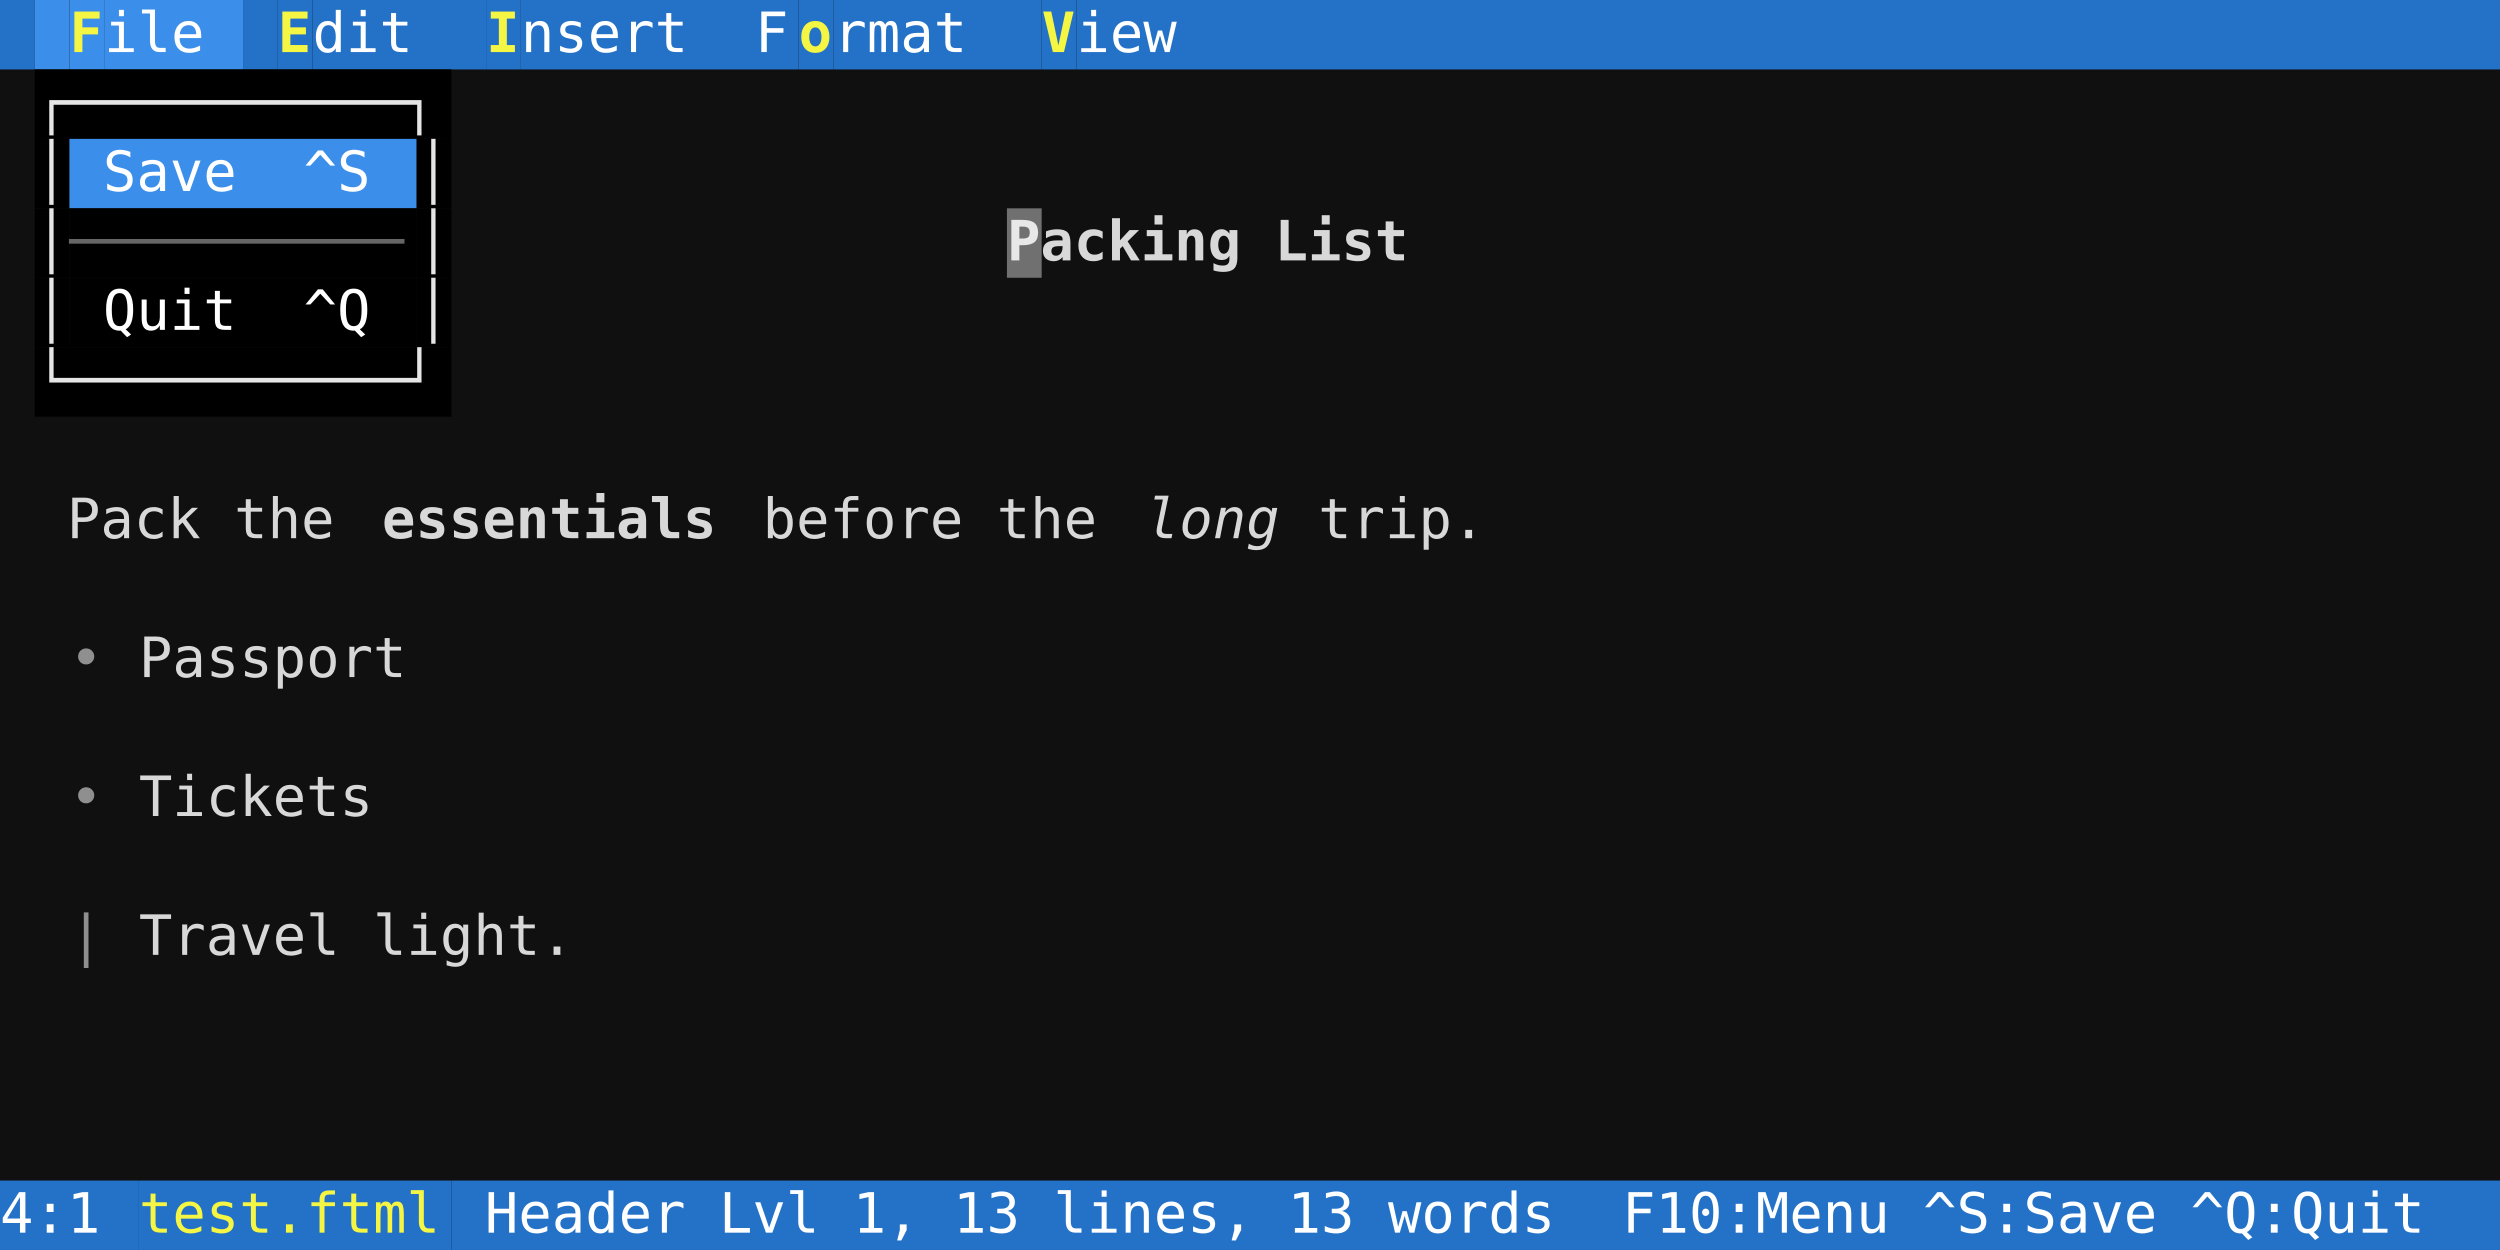
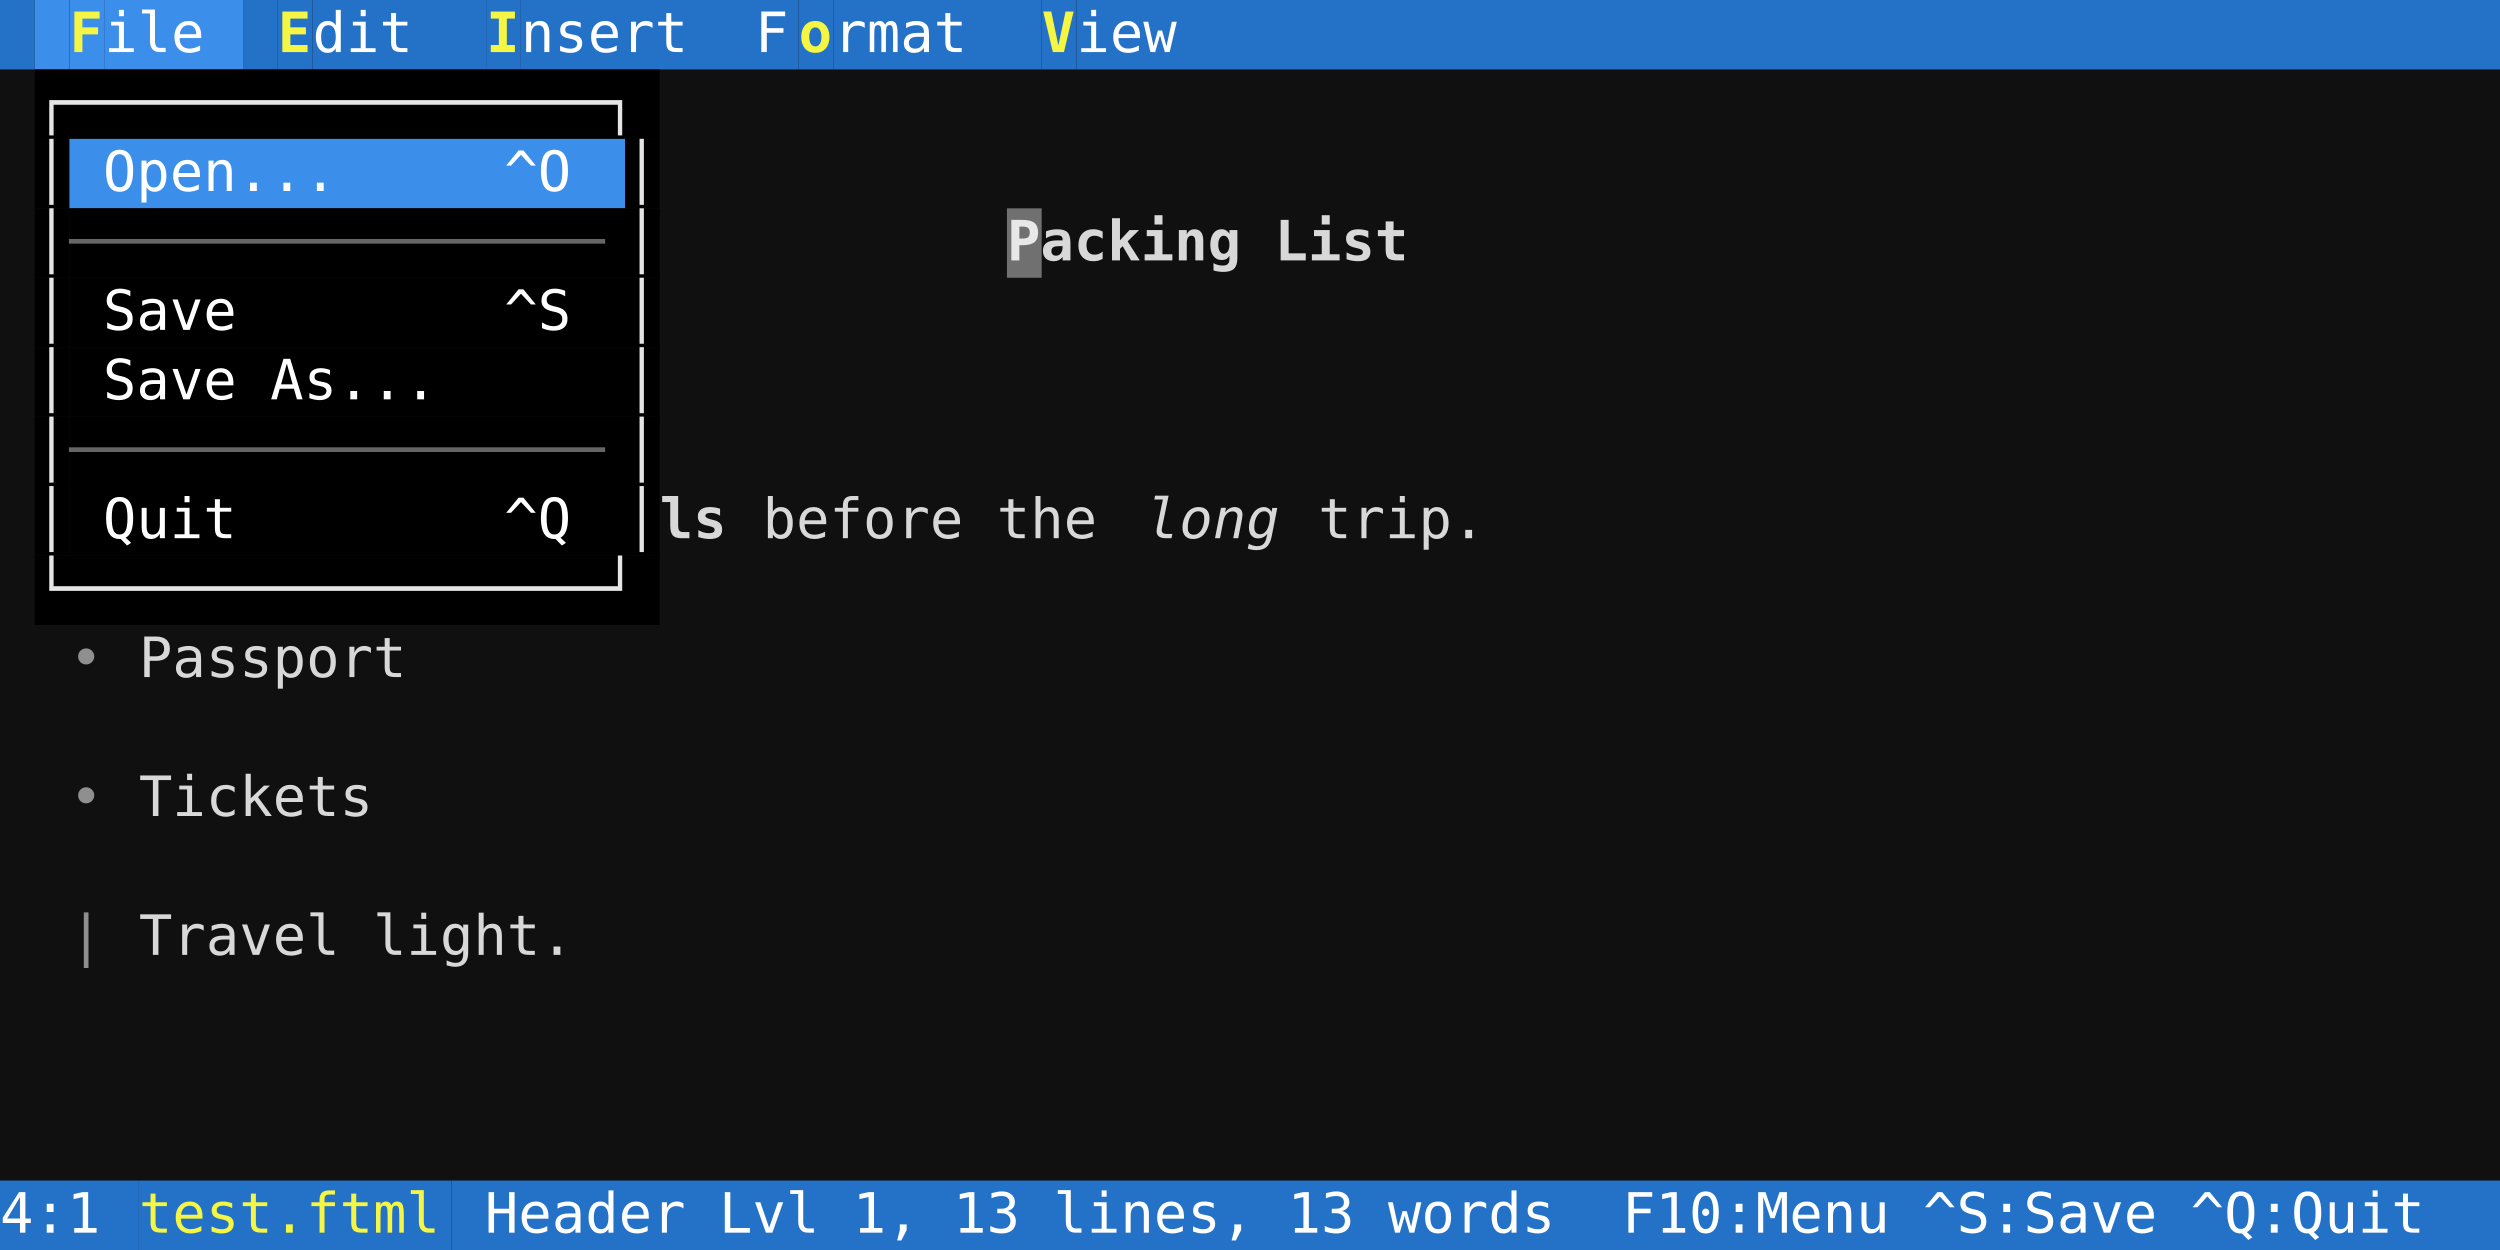
<svg xmlns="http://www.w3.org/2000/svg" width="720" height="360" viewBox="0 0 720 360" font-family="'DejaVu Sans Mono', Menlo, Consolas, monospace" font-size="16px">
  <rect width="100%" height="100%" fill="#101010" />
  <rect x="0" y="0" width="10" height="20" fill="#2472c8" />
  <rect x="10" y="0" width="10" height="20" fill="#3b8eea" />
  <rect x="20" y="0" width="10" height="20" fill="#3b8eea" />
  <text x="20" y="15" fill="#f5f543" textLength="10" lengthAdjust="spacingAndGlyphs" xml:space="preserve" font-weight="bold">F</text>
  <rect x="30" y="0" width="40" height="20" fill="#3b8eea" />
  <text x="30" y="15" fill="#ffffff" textLength="40" lengthAdjust="spacingAndGlyphs" xml:space="preserve">ile </text>
  <rect x="70" y="0" width="10" height="20" fill="#2472c8" />
  <rect x="80" y="0" width="10" height="20" fill="#2472c8" />
  <text x="80" y="15" fill="#f5f543" textLength="10" lengthAdjust="spacingAndGlyphs" xml:space="preserve" font-weight="bold">E</text>
  <rect x="90" y="0" width="50" height="20" fill="#2472c8" />
  <text x="90" y="15" fill="#ffffff" textLength="50" lengthAdjust="spacingAndGlyphs" xml:space="preserve">dit  </text>
  <rect x="140" y="0" width="10" height="20" fill="#2472c8" />
  <text x="140" y="15" fill="#f5f543" textLength="10" lengthAdjust="spacingAndGlyphs" xml:space="preserve" font-weight="bold">I</text>
  <rect x="150" y="0" width="80" height="20" fill="#2472c8" />
  <text x="150" y="15" fill="#ffffff" textLength="80" lengthAdjust="spacingAndGlyphs" xml:space="preserve">nsert  F</text>
  <rect x="230" y="0" width="10" height="20" fill="#2472c8" />
  <text x="230" y="15" fill="#f5f543" textLength="10" lengthAdjust="spacingAndGlyphs" xml:space="preserve" font-weight="bold">o</text>
  <rect x="240" y="0" width="60" height="20" fill="#2472c8" />
  <text x="240" y="15" fill="#ffffff" textLength="60" lengthAdjust="spacingAndGlyphs" xml:space="preserve">rmat  </text>
  <rect x="300" y="0" width="10" height="20" fill="#2472c8" />
  <text x="300" y="15" fill="#f5f543" textLength="10" lengthAdjust="spacingAndGlyphs" xml:space="preserve" font-weight="bold">V</text>
  <rect x="310" y="0" width="410" height="20" fill="#2472c8" />
  <text x="310" y="15" fill="#ffffff" textLength="410" lengthAdjust="spacingAndGlyphs" xml:space="preserve">iew                                      </text>
-   <rect x="10" y="20" width="120" height="20" fill="#000000" />
-   <text x="10" y="35" fill="#e5e5e5" textLength="120" lengthAdjust="spacingAndGlyphs" xml:space="preserve">┌──────────┐</text>
+   <rect x="10" y="20" width="180" height="20" fill="#000000" />
+   <text x="10" y="35" fill="#e5e5e5" textLength="180" lengthAdjust="spacingAndGlyphs" xml:space="preserve">┌────────────────┐</text>
  <rect x="10" y="40" width="10" height="20" fill="#000000" />
  <text x="10" y="55" fill="#e5e5e5" textLength="10" lengthAdjust="spacingAndGlyphs" xml:space="preserve">│</text>
-   <rect x="20" y="40" width="100" height="20" fill="#3b8eea" />
-   <text x="20" y="55" fill="#ffffff" textLength="100" lengthAdjust="spacingAndGlyphs" xml:space="preserve"> Save  ^S </text>
-   <rect x="120" y="40" width="10" height="20" fill="#000000" />
-   <text x="120" y="55" fill="#e5e5e5" textLength="10" lengthAdjust="spacingAndGlyphs" xml:space="preserve">│</text>
+   <rect x="20" y="40" width="160" height="20" fill="#3b8eea" />
+   <text x="20" y="55" fill="#ffffff" textLength="160" lengthAdjust="spacingAndGlyphs" xml:space="preserve"> Open...     ^O </text>
+   <rect x="180" y="40" width="10" height="20" fill="#000000" />
+   <text x="180" y="55" fill="#e5e5e5" textLength="10" lengthAdjust="spacingAndGlyphs" xml:space="preserve">│</text>
  <rect x="10" y="60" width="10" height="20" fill="#000000" />
  <text x="10" y="75" fill="#e5e5e5" textLength="10" lengthAdjust="spacingAndGlyphs" xml:space="preserve">│</text>
-   <rect x="20" y="60" width="100" height="20" fill="#000000" />
-   <text x="20" y="75" fill="#666666" textLength="100" lengthAdjust="spacingAndGlyphs" xml:space="preserve">──────────</text>
-   <rect x="120" y="60" width="10" height="20" fill="#000000" />
-   <text x="120" y="75" fill="#e5e5e5" textLength="10" lengthAdjust="spacingAndGlyphs" xml:space="preserve">│</text>
+   <rect x="20" y="60" width="160" height="20" fill="#000000" />
+   <text x="20" y="75" fill="#666666" textLength="160" lengthAdjust="spacingAndGlyphs" xml:space="preserve">────────────────</text>
+   <rect x="180" y="60" width="10" height="20" fill="#000000" />
+   <text x="180" y="75" fill="#e5e5e5" textLength="10" lengthAdjust="spacingAndGlyphs" xml:space="preserve">│</text>
  <text x="290" y="75" fill="#d8d8d8" textLength="120" lengthAdjust="spacingAndGlyphs" xml:space="preserve" font-weight="bold">Packing List</text>
  <rect x="10" y="80" width="10" height="20" fill="#000000" />
  <text x="10" y="95" fill="#e5e5e5" textLength="10" lengthAdjust="spacingAndGlyphs" xml:space="preserve">│</text>
-   <rect x="20" y="80" width="100" height="20" fill="#000000" />
-   <text x="20" y="95" fill="#ffffff" textLength="100" lengthAdjust="spacingAndGlyphs" xml:space="preserve"> Quit  ^Q </text>
-   <rect x="120" y="80" width="10" height="20" fill="#000000" />
-   <text x="120" y="95" fill="#e5e5e5" textLength="10" lengthAdjust="spacingAndGlyphs" xml:space="preserve">│</text>
-   <rect x="10" y="100" width="120" height="20" fill="#000000" />
-   <text x="10" y="115" fill="#e5e5e5" textLength="120" lengthAdjust="spacingAndGlyphs" xml:space="preserve">└──────────┘</text>
-   <text x="0" y="155" fill="#d8d8d8" textLength="110" lengthAdjust="spacingAndGlyphs" xml:space="preserve">  Pack the </text>
-   <text x="110" y="155" fill="#d8d8d8" textLength="100" lengthAdjust="spacingAndGlyphs" xml:space="preserve" font-weight="bold">essentials</text>
+   <rect x="20" y="80" width="160" height="20" fill="#000000" />
+   <text x="20" y="95" fill="#ffffff" textLength="160" lengthAdjust="spacingAndGlyphs" xml:space="preserve"> Save        ^S </text>
+   <rect x="180" y="80" width="10" height="20" fill="#000000" />
+   <text x="180" y="95" fill="#e5e5e5" textLength="10" lengthAdjust="spacingAndGlyphs" xml:space="preserve">│</text>
+   <rect x="10" y="100" width="10" height="20" fill="#000000" />
+   <text x="10" y="115" fill="#e5e5e5" textLength="10" lengthAdjust="spacingAndGlyphs" xml:space="preserve">│</text>
+   <rect x="20" y="100" width="160" height="20" fill="#000000" />
+   <text x="20" y="115" fill="#ffffff" textLength="160" lengthAdjust="spacingAndGlyphs" xml:space="preserve"> Save As...     </text>
+   <rect x="180" y="100" width="10" height="20" fill="#000000" />
+   <text x="180" y="115" fill="#e5e5e5" textLength="10" lengthAdjust="spacingAndGlyphs" xml:space="preserve">│</text>
+   <rect x="10" y="120" width="10" height="20" fill="#000000" />
+   <text x="10" y="135" fill="#e5e5e5" textLength="10" lengthAdjust="spacingAndGlyphs" xml:space="preserve">│</text>
+   <rect x="20" y="120" width="160" height="20" fill="#000000" />
+   <text x="20" y="135" fill="#666666" textLength="160" lengthAdjust="spacingAndGlyphs" xml:space="preserve">────────────────</text>
+   <rect x="180" y="120" width="10" height="20" fill="#000000" />
+   <text x="180" y="135" fill="#e5e5e5" textLength="10" lengthAdjust="spacingAndGlyphs" xml:space="preserve">│</text>
+   <rect x="10" y="140" width="10" height="20" fill="#000000" />
+   <text x="10" y="155" fill="#e5e5e5" textLength="10" lengthAdjust="spacingAndGlyphs" xml:space="preserve">│</text>
+   <rect x="20" y="140" width="160" height="20" fill="#000000" />
+   <text x="20" y="155" fill="#ffffff" textLength="160" lengthAdjust="spacingAndGlyphs" xml:space="preserve"> Quit        ^Q </text>
+   <rect x="180" y="140" width="10" height="20" fill="#000000" />
+   <text x="180" y="155" fill="#e5e5e5" textLength="10" lengthAdjust="spacingAndGlyphs" xml:space="preserve">│</text>
+   <text x="190" y="155" fill="#d8d8d8" textLength="20" lengthAdjust="spacingAndGlyphs" xml:space="preserve" font-weight="bold">ls</text>
  <text x="210" y="155" fill="#d8d8d8" textLength="120" lengthAdjust="spacingAndGlyphs" xml:space="preserve"> before the </text>
  <text x="330" y="155" fill="#d8d8d8" textLength="40" lengthAdjust="spacingAndGlyphs" xml:space="preserve" font-style="italic">long</text>
  <text x="370" y="155" fill="#d8d8d8" textLength="350" lengthAdjust="spacingAndGlyphs" xml:space="preserve"> trip.                             </text>
+   <rect x="10" y="160" width="180" height="20" fill="#000000" />
+   <text x="10" y="175" fill="#e5e5e5" textLength="180" lengthAdjust="spacingAndGlyphs" xml:space="preserve">└────────────────┘</text>
  <text x="20" y="195" fill="#e5e5e5" textLength="20" lengthAdjust="spacingAndGlyphs" xml:space="preserve" opacity="0.6">• </text>
  <text x="40" y="195" fill="#d8d8d8" textLength="680" lengthAdjust="spacingAndGlyphs" xml:space="preserve">Passport                                                            </text>
  <text x="20" y="235" fill="#e5e5e5" textLength="20" lengthAdjust="spacingAndGlyphs" xml:space="preserve" opacity="0.6">• </text>
  <text x="40" y="235" fill="#d8d8d8" textLength="680" lengthAdjust="spacingAndGlyphs" xml:space="preserve">Tickets                                                             </text>
  <text x="20" y="275" fill="#e5e5e5" textLength="20" lengthAdjust="spacingAndGlyphs" xml:space="preserve" opacity="0.6">| </text>
  <text x="40" y="275" fill="#d8d8d8" textLength="680" lengthAdjust="spacingAndGlyphs" xml:space="preserve">Travel light.                                                       </text>
  <rect x="0" y="340" width="40" height="20" fill="#2472c8" />
  <text x="0" y="355" fill="#ffffff" textLength="40" lengthAdjust="spacingAndGlyphs" xml:space="preserve">4:1 </text>
  <rect x="40" y="340" width="90" height="20" fill="#2472c8" />
  <text x="40" y="355" fill="#f5f543" textLength="90" lengthAdjust="spacingAndGlyphs" xml:space="preserve">test.ftml</text>
  <rect x="130" y="340" width="590" height="20" fill="#2472c8" />
  <text x="130" y="355" fill="#ffffff" textLength="590" lengthAdjust="spacingAndGlyphs" xml:space="preserve"> Header Lvl 1, 13 lines, 13 words  F10:Menu ^S:Save ^Q:Quit</text>
  <rect x="290" y="60" width="10" height="20" fill="#ffffff" fill-opacity="0.4" />
</svg>
